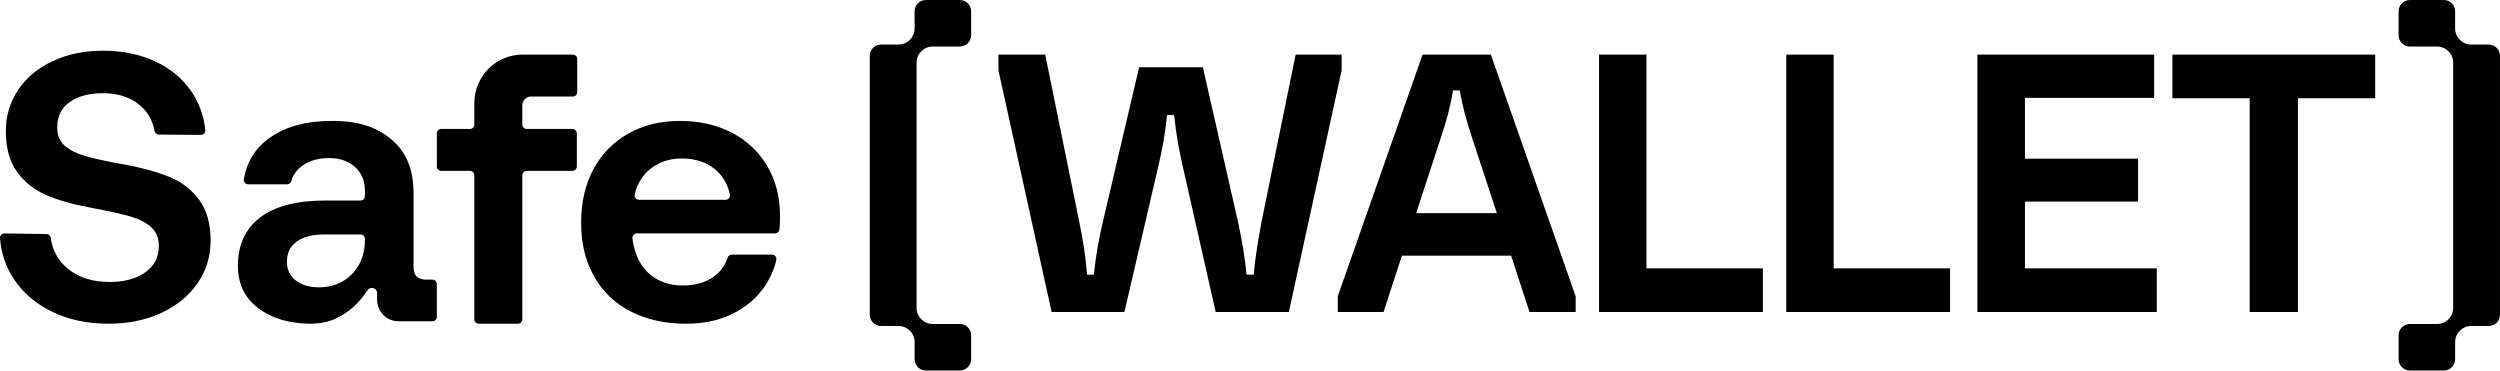
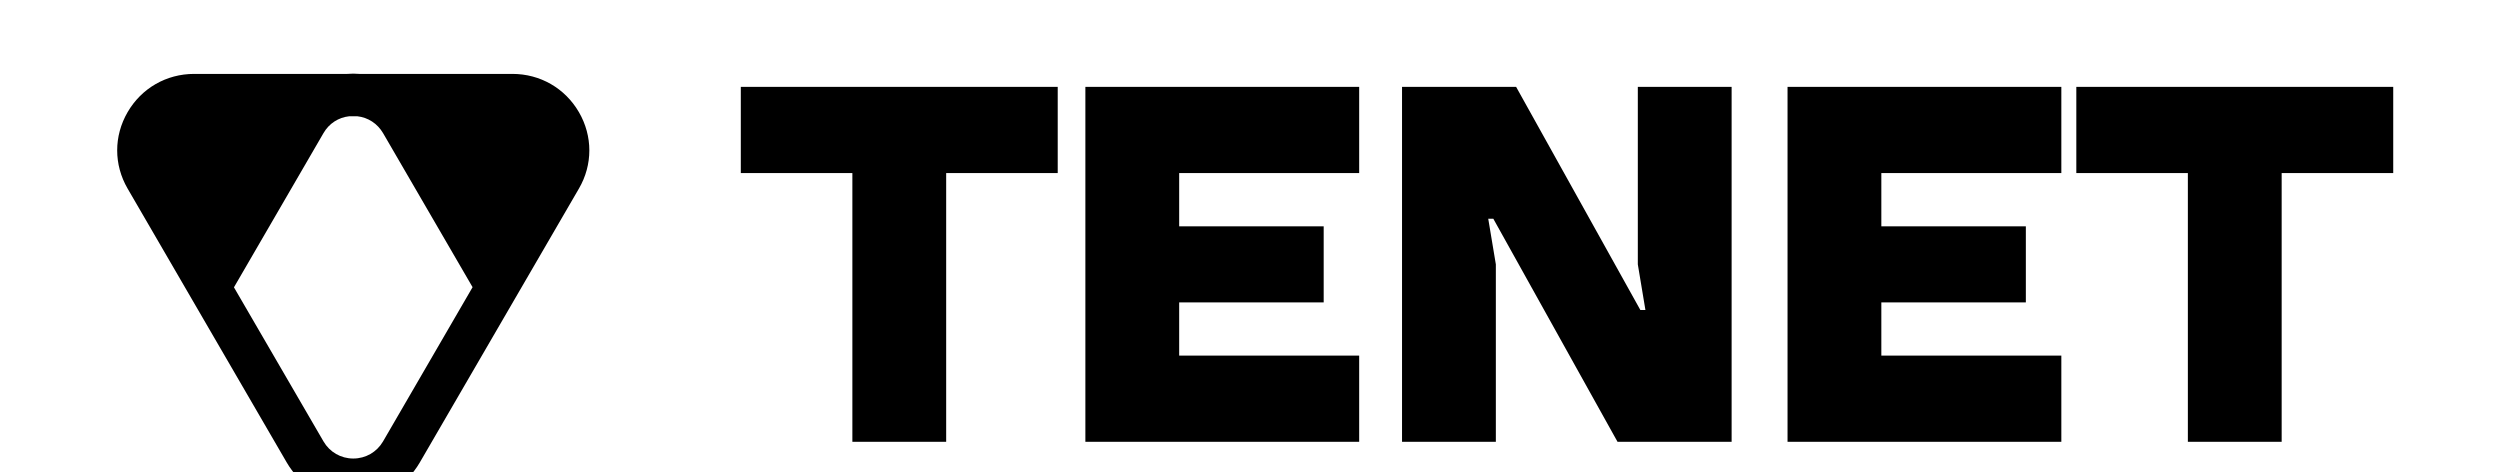
- <svg xmlns="http://www.w3.org/2000/svg" width="641" height="95" viewBox="0 0 641 95" fill="none">
-   <path d="M223.003 14.301V80.699C223.003 82.289 224.301 83.578 225.901 83.578H230.364C232.649 83.578 234.503 85.418 234.503 87.69V92.121C234.503 93.71 235.801 95 237.401 95H246.102C247.702 95 249 93.71 249 92.121V85.948C249 84.359 247.702 83.069 246.102 83.069H239.151C236.867 83.069 235.012 81.23 235.012 78.957V16.039C235.012 13.77 236.864 11.928 239.151 11.928H246.099C247.699 11.928 248.997 10.638 248.997 9.048V2.879C248.997 1.289 247.699 0 246.099 0H237.398C235.798 0 234.5 1.289 234.5 2.879V7.31C234.5 9.579 232.649 11.422 230.361 11.422H225.898C224.298 11.422 223 12.711 223 14.301H223.003Z" fill="currentColor" />
-   <path d="M640.997 80.694V14.3C640.997 12.71 639.699 11.421 638.099 11.421H633.635C631.351 11.421 629.497 9.582 629.497 7.31V2.879C629.497 1.289 628.199 0 626.599 0H617.898C616.298 0 615 1.289 615 2.879V9.051C615 10.64 616.298 11.93 617.898 11.93H624.849C627.133 11.93 628.988 13.769 628.988 16.041V78.959C628.988 81.228 627.136 83.07 624.849 83.07H617.901C616.301 83.07 615.003 84.359 615.003 85.949V92.121C615.003 93.711 616.301 95 617.901 95H626.602C628.202 95 629.5 93.711 629.5 92.121V87.69C629.5 85.421 631.351 83.579 633.639 83.579H638.102C639.702 83.579 641 82.29 641 80.7L640.997 80.694Z" fill="currentColor" />
-   <path d="M43.41 45.349C40.253 44.075 36.398 43.012 31.845 42.158H31.748C27.324 41.373 24.004 40.652 21.793 39.997C19.58 39.346 17.841 38.46 16.574 37.347C15.306 36.233 14.671 34.696 14.671 32.732C14.671 29.853 15.744 27.661 17.891 26.155C20.039 24.65 22.869 23.897 26.381 23.897C30.22 23.897 33.323 24.878 35.7 26.842C37.832 28.607 39.137 30.846 39.618 33.56C39.712 34.101 40.168 34.503 40.715 34.506L51.513 34.588C52.176 34.595 52.705 34.022 52.639 33.358C52.277 29.727 51.085 26.427 49.07 23.454C46.825 20.149 43.734 17.58 39.8 15.749C35.864 13.917 31.393 13 26.384 13C21.636 13 17.357 13.883 13.552 15.651C9.747 17.419 6.786 19.87 4.673 23.015C2.556 26.155 1.5 29.692 1.5 33.617C1.5 37.938 2.443 41.405 4.33 44.024C6.216 46.643 8.688 48.623 11.747 49.964C14.803 51.306 18.479 52.368 22.774 53.156L23.262 53.254C27.814 54.105 31.213 54.858 33.458 55.512C35.703 56.167 37.474 57.084 38.775 58.261C40.077 59.441 40.728 61.045 40.728 63.072C40.728 65.954 39.558 68.209 37.216 69.845C34.873 71.48 31.849 72.299 28.142 72.299C23.718 72.299 20.139 71.17 17.407 68.911C14.92 66.855 13.458 64.221 13.018 61.001C12.942 60.444 12.483 60.02 11.923 60.014L1.138 59.849C0.481 59.84 -0.047 60.396 0.003 61.054C0.308 65.014 1.541 68.582 3.695 71.758C6.069 75.26 9.339 78.009 13.502 80.004C17.665 82.001 22.447 83 27.846 83C32.855 83 37.345 82.083 41.313 80.251C45.281 78.42 48.388 75.883 50.633 72.644C52.877 69.405 54 65.758 54 61.7C54 57.379 53.022 53.896 51.073 51.245C49.12 48.595 46.567 46.63 43.413 45.356L43.41 45.349Z" fill="currentColor" />
-   <path d="M110.867 71.692H109.171C108.19 71.692 107.418 71.431 106.864 70.901C106.307 70.376 106.028 69.518 106.028 68.329V49.43C106.028 43.427 104.13 38.858 100.332 35.728C96.535 32.597 92.063 31 85.057 31C78.443 31 73.275 32.447 69.218 35.285C65.519 37.87 63.288 41.412 62.525 45.914C62.408 46.612 62.93 47.256 63.636 47.256H73.617C74.117 47.256 74.567 46.924 74.699 46.44C75.155 44.772 76.161 43.414 77.715 42.359C79.516 41.138 81.655 40.529 84.472 40.529C89.782 40.529 93.56 43.829 93.56 48.741V50.278C93.56 50.906 93.054 51.413 92.433 51.413H83.392C76.06 51.413 70.494 52.864 66.696 55.765C62.899 58.669 61 62.791 61 68.131C61 72.751 62.734 76.379 66.206 79.015C68.81 80.995 71.921 82.136 75.127 82.637C77.576 83.019 80.089 83.159 82.544 82.761C85.114 82.347 87.203 81.279 89.291 79.758C91.168 78.393 92.734 76.643 94.165 74.507C94.861 73.302 96.69 73.784 96.69 75.18V76.857C96.69 79.904 99.139 82.379 102.168 82.379H110.873C111.497 82.379 112 81.868 112 81.243V72.83C112 72.202 111.494 71.695 110.873 71.695L110.867 71.692ZM93.554 61.5C93.554 63.942 93.044 66.068 92.032 67.882C89.905 71.686 86.101 73.669 81.817 73.669C79.326 73.669 77.329 73.076 75.826 71.89C74.32 70.701 73.567 69.119 73.567 67.14C73.567 64.898 74.402 63.167 76.07 61.946C77.74 60.728 80.111 60.116 83.19 60.116H92.427C93.051 60.116 93.554 60.627 93.554 61.251V61.5Z" fill="currentColor" />
-   <path d="M146.882 14H133.962C127.146 14 121.618 19.577 121.618 26.46V31.932C121.618 32.558 121.114 33.063 120.497 33.063H113.121C112.501 33.063 112 33.571 112 34.194V42.678C112 43.304 112.504 43.81 113.121 43.81H120.497C121.117 43.81 121.618 44.318 121.618 44.941V81.869C121.618 82.495 122.122 83 122.739 83H132.807C133.427 83 133.927 82.492 133.927 81.869V44.941C133.927 44.315 134.431 43.81 135.048 43.81H146.778C147.399 43.81 147.899 43.301 147.899 42.678V34.194C147.899 33.568 147.396 33.063 146.778 33.063H135.048C134.428 33.063 133.927 32.554 133.927 31.932V27.013C133.927 25.761 134.932 24.747 136.172 24.747H146.879C147.499 24.747 148 24.238 148 23.616V15.131C148 14.505 147.496 14 146.879 14H146.882Z" fill="currentColor" />
-   <path d="M196.681 42.512C194.465 38.818 191.437 35.979 187.6 33.998C183.763 32.017 179.328 31 174.305 31C169.282 31 164.943 32.1 161.106 34.247C157.269 36.394 154.292 39.427 152.175 43.354C150.058 47.281 149 51.884 149 57.163C149 62.442 150.094 66.85 152.274 70.773C154.458 74.7 157.582 77.721 161.652 79.832C165.72 81.947 170.5 83 175.993 83C180.227 83 184.016 82.225 187.357 80.675C190.695 79.124 193.394 76.997 195.444 74.289C197.199 71.973 198.398 69.437 199.038 66.681C199.204 65.966 198.663 65.281 197.928 65.281H187.654C187.162 65.281 186.73 65.6 186.574 66.062C185.851 68.196 184.572 69.88 182.74 71.121C180.687 72.506 178.142 73.201 175.098 73.201C172.585 73.201 170.385 72.675 168.498 71.619C166.612 70.563 165.125 69.08 164.031 67.163C163.6 66.407 163.248 65.609 162.967 64.786C162.666 63.903 162.449 62.99 162.298 62.069C162.247 61.746 162.199 61.421 162.161 61.096C162.084 60.426 162.618 59.839 163.296 59.839H198.721C199.297 59.839 199.789 59.415 199.853 58.844C199.901 58.426 199.936 57.998 199.952 57.561C199.984 56.77 200 56.043 200 55.383C200 50.499 198.89 46.209 196.675 42.512H196.681ZM186.037 51.223H163.852C163.123 51.223 162.577 50.55 162.736 49.842C163.091 48.289 163.705 46.885 164.578 45.632C165.704 44.014 167.159 42.777 168.943 41.919C170.73 41.061 172.681 40.633 174.797 40.633C178.238 40.633 181.084 41.558 183.331 43.405C185.26 44.99 186.535 47.134 187.149 49.839C187.312 50.55 186.766 51.227 186.037 51.227V51.223Z" fill="currentColor" />
-   <path d="M256 14H267.993L276.792 57.233C277.663 61.443 278.339 65.554 278.725 70.433H280.467C280.952 65.649 281.724 61.443 282.691 57.233L292.07 17.253H308.415L317.504 57.233C318.375 61.345 319.147 65.649 319.632 70.433H321.47C321.856 65.554 322.631 61.537 323.403 57.139L332.202 14H344V18.017L330.46 79.997H311.701L303.288 42.791C302.321 38.486 301.546 34.564 301.064 29.497H299.226C298.741 34.567 297.969 38.392 297.003 42.601L288.299 80H269.636L256 18.02V14.003V14Z" fill="currentColor" />
-   <path d="M382.256 14L404 75.983V80H392.166L387.453 65.557H359.452L354.738 80H343V75.983L364.744 14H382.256ZM363.109 54.654H383.796L377.444 35.332C376 30.933 375.038 27.487 374.27 23.183H372.537C371.864 27.487 370.902 30.93 369.458 35.234L363.106 54.651L363.109 54.654Z" fill="currentColor" />
-   <path d="M410 14H422.152V68.808H452V80H410V14Z" fill="currentColor" />
-   <path d="M458 14H470.151V68.808H500V80H458V14Z" fill="currentColor" />
-   <path d="M507 14H552.328V25.095H519.195V40.686H548.197V51.686H519.195V68.808H553V80H507V14Z" fill="currentColor" />
-   <path d="M609 14V25.19H589.186V80H576.814V25.19H557V14H609Z" fill="currentColor" />
+ <svg xmlns="http://www.w3.org/2000/svg" height="32" fill="currentColor">
+   <g clip-path="url(#clip0_2226_10621)">
+     <path d="M42.344 11.753H49.919V30H56.288V11.753H63.862V5.9H42.344V11.753ZM65.74 30H84.331V24.147H72.109V20.532H81.921V15.368H72.109V11.753H84.331V5.9H65.74V30ZM87.241 30H93.611V17.95L93.094 14.851H93.439L101.874 30H109.62V5.9H103.251V17.95L103.767 21.049H103.423L94.988 5.9H87.241V30ZM113.417 30H132.008V24.147H119.786V20.532H129.598V15.368H119.786V11.753H132.008V5.9H113.417V30ZM133.025 11.753H140.599V30H146.968V11.753H154.543V5.9H133.025V11.753Z" fill="currentColor" />
+     <path d="M31.352 7.616C30.409 5.991 28.721 5.018 26.835 5.018H16.434C16.299 5.009 16.165 5 16.03 5C15.895 5 15.76 5.009 15.626 5.018H5.225C3.339 5.018 1.65 5.991 0.707 7.616C-0.236 9.241 -0.236 11.179 0.707 12.804L11.512 31.402C12.455 33.027 14.144 34 16.03 34C17.916 34 19.605 33.027 20.547 31.402L31.352 12.804C32.295 11.188 32.295 9.241 31.352 7.616ZM18.051 29.973C17.628 30.696 16.874 31.134 16.03 31.134C15.186 31.134 14.431 30.696 14.009 29.973L7.928 19.509L14.009 9.036C14.386 8.384 15.024 7.973 15.76 7.893H16.299C17.036 7.973 17.673 8.393 18.051 9.036L24.131 19.5L18.051 29.973Z" fill="currentColor" />
+   </g>
+   <defs>
+     <clipPath id="clip0_2226_10621">
+       <rect width="155" height="38" fill="currentColor" />
+     </clipPath>
+   </defs>
</svg>
